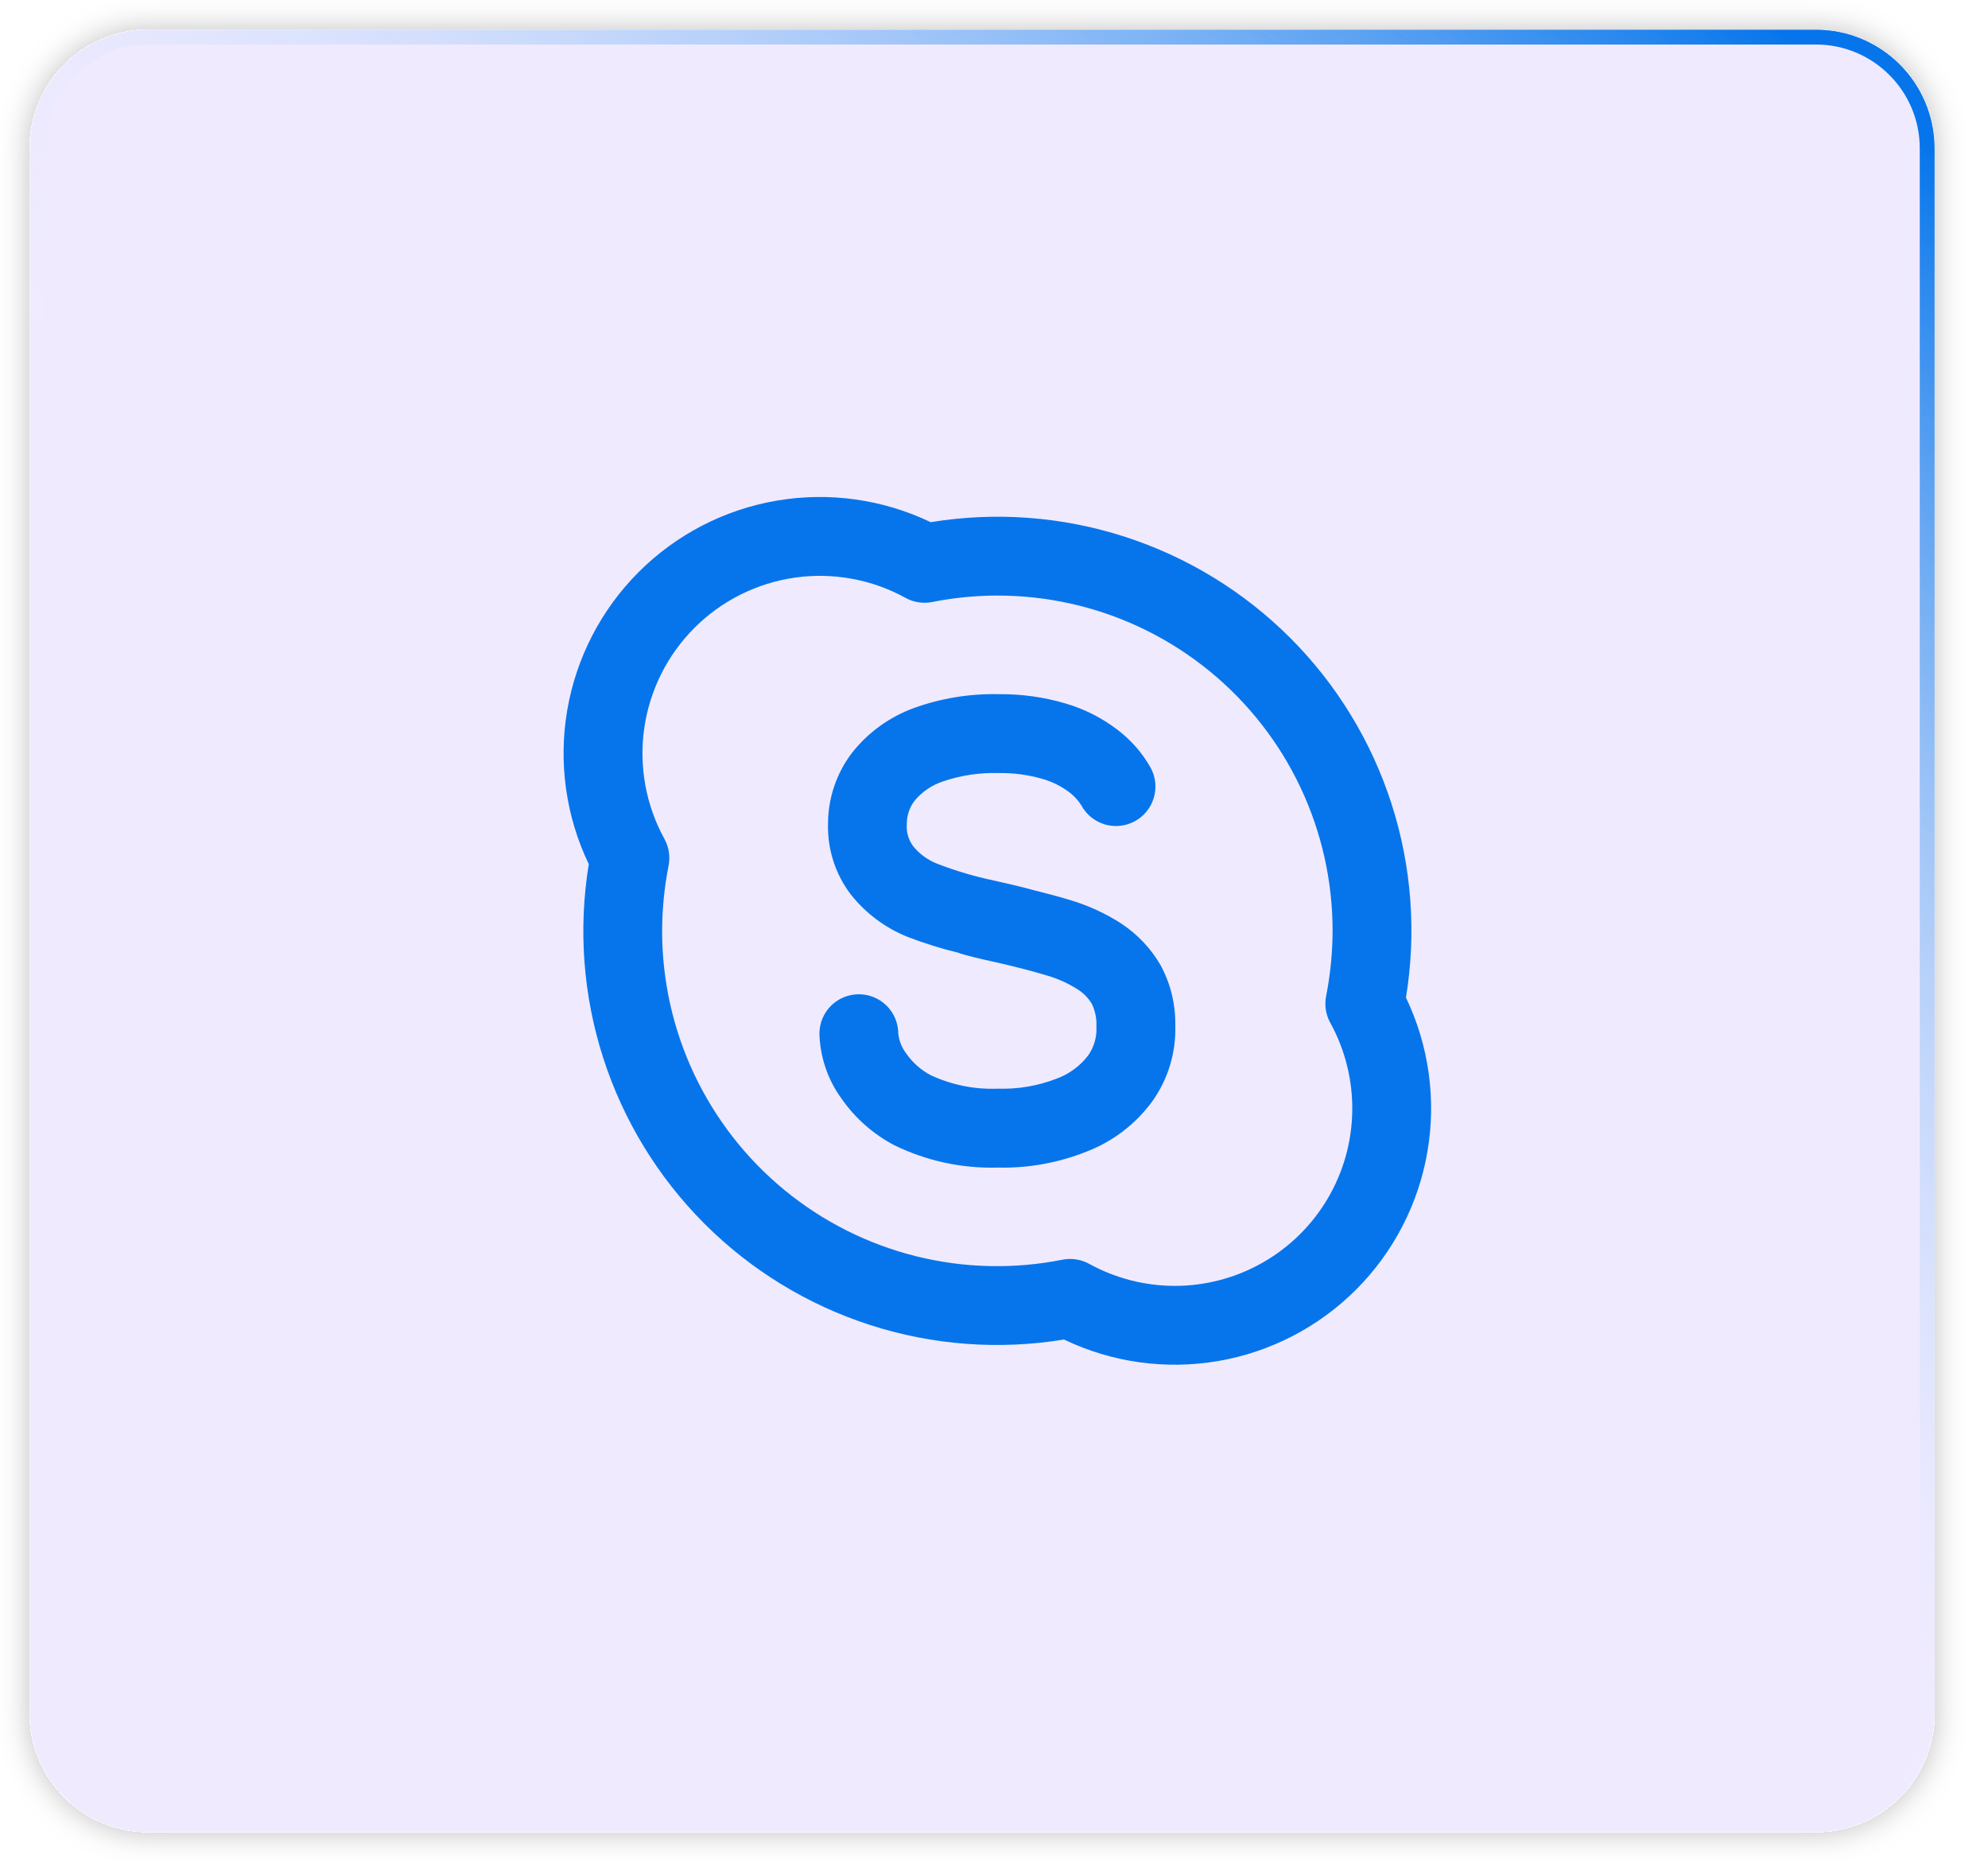
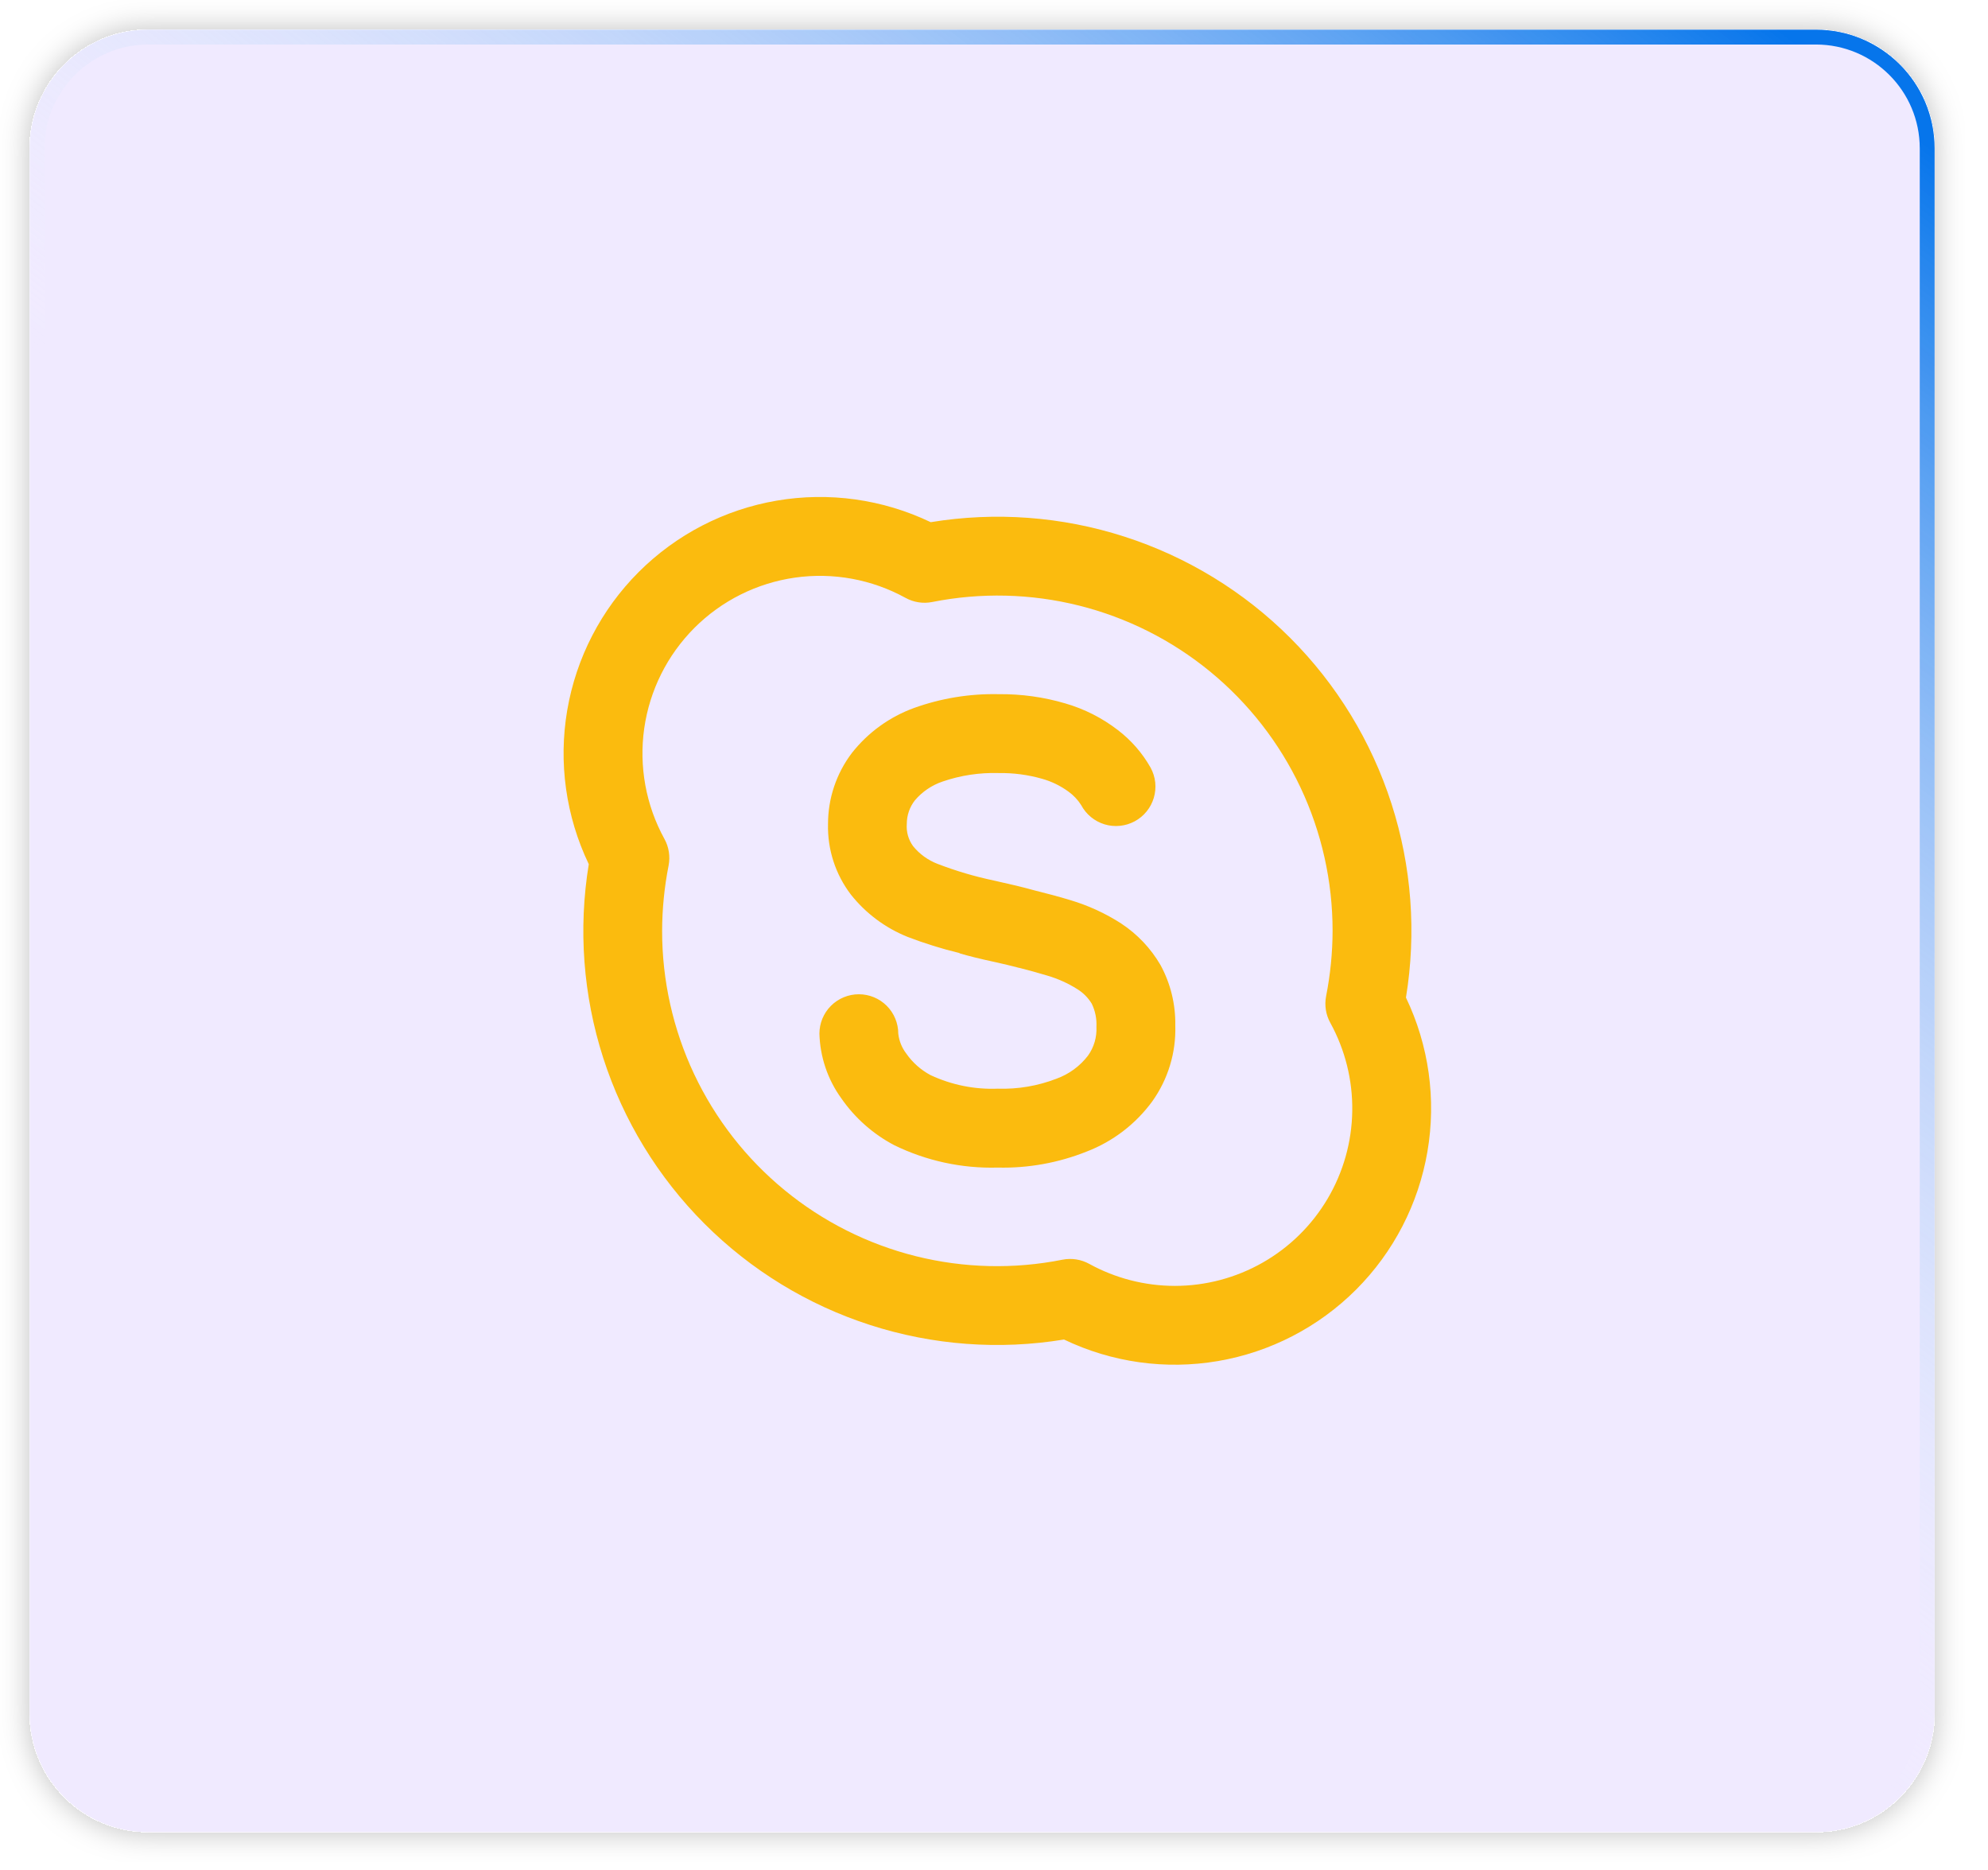
<svg xmlns="http://www.w3.org/2000/svg" width="67" height="63" viewBox="0 0 67 63" fill="none">
  <g filter="url(#filter0_d_31_866)">
    <rect x="1" y="1" width="64.2" height="60.73" rx="4" fill="#F0EAFF" />
    <rect x="1.25" y="1.25" width="63.7" height="60.23" rx="3.75" stroke="url(#paint0_linear_31_866)" stroke-width="0.5" />
  </g>
-   <path d="M37.786 31.115C37.254 30.773 36.676 30.508 36.069 30.327C35.697 30.214 35.285 30.104 34.86 29.999C34.487 29.895 34.046 29.789 33.501 29.669C32.851 29.533 32.213 29.344 31.593 29.105C31.273 28.981 30.991 28.777 30.774 28.511C30.615 28.294 30.54 28.027 30.561 27.759C30.561 27.472 30.657 27.192 30.834 26.966C31.081 26.675 31.403 26.457 31.764 26.334C32.372 26.125 33.012 26.028 33.654 26.047C34.151 26.039 34.646 26.104 35.124 26.241C35.441 26.33 35.739 26.475 36.005 26.669C36.177 26.792 36.324 26.947 36.437 27.125C36.519 27.28 36.631 27.417 36.767 27.529C36.902 27.64 37.058 27.724 37.226 27.775C37.393 27.826 37.569 27.843 37.744 27.825C37.918 27.808 38.087 27.756 38.242 27.673C38.396 27.59 38.533 27.477 38.643 27.341C38.754 27.205 38.836 27.049 38.886 26.881C38.936 26.713 38.952 26.536 38.934 26.362C38.915 26.188 38.862 26.019 38.778 25.865C38.498 25.369 38.119 24.936 37.666 24.592C37.141 24.189 36.547 23.888 35.912 23.703C35.18 23.486 34.419 23.381 33.656 23.389C32.685 23.368 31.718 23.526 30.805 23.854C29.978 24.155 29.252 24.681 28.709 25.372C28.188 26.059 27.906 26.898 27.906 27.76C27.884 28.619 28.156 29.459 28.677 30.142C29.179 30.775 29.838 31.266 30.588 31.567C31.155 31.785 31.735 31.966 32.325 32.109C32.336 32.113 32.344 32.123 32.354 32.125C32.609 32.202 33.016 32.305 33.604 32.431C33.834 32.481 34.049 32.536 34.264 32.59C34.285 32.596 34.316 32.602 34.336 32.609L34.36 32.612C34.69 32.697 35.007 32.783 35.298 32.872C35.656 32.977 35.997 33.131 36.312 33.33C36.509 33.453 36.674 33.62 36.795 33.819C36.912 34.06 36.966 34.328 36.952 34.596C36.97 34.943 36.87 35.286 36.667 35.569C36.394 35.925 36.024 36.195 35.601 36.347C34.972 36.59 34.3 36.703 33.625 36.681C32.845 36.712 32.069 36.555 31.361 36.224C31.035 36.05 30.754 35.801 30.543 35.497C30.394 35.303 30.302 35.072 30.274 34.829C30.274 34.476 30.134 34.138 29.885 33.889C29.636 33.64 29.298 33.5 28.945 33.5C28.593 33.5 28.255 33.64 28.005 33.889C27.756 34.138 27.616 34.476 27.616 34.829C27.638 35.613 27.895 36.373 28.355 37.008C28.814 37.67 29.426 38.211 30.139 38.586C31.223 39.115 32.419 39.374 33.625 39.34C34.65 39.365 35.669 39.181 36.621 38.801C37.506 38.462 38.274 37.874 38.834 37.109C39.366 36.364 39.639 35.465 39.61 34.55C39.622 33.84 39.451 33.139 39.112 32.516C38.784 31.953 38.331 31.474 37.786 31.116V31.115ZM47.384 33.611C47.742 31.427 47.576 29.189 46.897 27.082C46.219 24.975 45.049 23.059 43.484 21.494C41.919 19.929 40.003 18.759 37.896 18.081C35.789 17.402 33.551 17.236 31.367 17.594C29.754 16.821 27.941 16.567 26.178 16.868C24.415 17.169 22.789 18.01 21.524 19.275C20.259 20.54 19.419 22.166 19.117 23.929C18.816 25.692 19.07 27.505 19.843 29.117C19.485 31.302 19.652 33.539 20.33 35.646C21.009 37.753 22.179 39.668 23.744 41.233C25.309 42.798 27.224 43.968 29.33 44.646C31.437 45.325 33.675 45.492 35.859 45.133C37.472 45.907 39.285 46.16 41.048 45.859C42.811 45.558 44.437 44.717 45.702 43.453C46.967 42.188 47.807 40.562 48.108 38.799C48.41 37.036 48.156 35.223 47.383 33.61L47.384 33.611ZM39.594 43.326C38.586 43.325 37.593 43.07 36.71 42.584C36.436 42.433 36.117 42.383 35.81 42.443C34.172 42.77 32.482 42.729 30.861 42.324C29.241 41.918 27.731 41.158 26.44 40.098C25.149 39.038 24.11 37.705 23.396 36.194C22.683 34.684 22.314 33.034 22.315 31.364C22.317 30.626 22.39 29.889 22.533 29.165C22.593 28.858 22.544 28.54 22.392 28.265C21.768 27.13 21.53 25.823 21.712 24.541C21.895 23.259 22.489 22.07 23.405 21.154C24.321 20.238 25.509 19.645 26.792 19.462C28.074 19.28 29.381 19.519 30.516 20.143C30.791 20.295 31.11 20.345 31.417 20.284C33.055 19.958 34.745 19.999 36.365 20.404C37.986 20.81 39.495 21.57 40.786 22.63C42.077 23.69 43.117 25.023 43.83 26.534C44.543 28.044 44.912 29.694 44.911 31.364C44.909 32.102 44.836 32.838 44.693 33.562C44.633 33.869 44.682 34.188 44.834 34.462C45.335 35.373 45.59 36.398 45.574 37.437C45.559 38.477 45.272 39.494 44.743 40.389C44.214 41.284 43.461 42.025 42.558 42.54C41.655 43.055 40.633 43.326 39.594 43.326Z" fill="#0675EB" />
+   <path d="M37.786 31.115C37.254 30.773 36.676 30.508 36.069 30.327C35.697 30.214 35.285 30.104 34.86 29.999C34.487 29.895 34.046 29.789 33.501 29.669C32.851 29.533 32.213 29.344 31.593 29.105C31.273 28.981 30.991 28.777 30.774 28.511C30.615 28.294 30.54 28.027 30.561 27.759C30.561 27.472 30.657 27.192 30.834 26.966C31.081 26.675 31.403 26.457 31.764 26.334C32.372 26.125 33.012 26.028 33.654 26.047C34.151 26.039 34.646 26.104 35.124 26.241C35.441 26.33 35.739 26.475 36.005 26.669C36.177 26.792 36.324 26.947 36.437 27.125C36.519 27.28 36.631 27.417 36.767 27.529C36.902 27.64 37.058 27.724 37.226 27.775C37.393 27.826 37.569 27.843 37.744 27.825C37.918 27.808 38.087 27.756 38.242 27.673C38.396 27.59 38.533 27.477 38.643 27.341C38.754 27.205 38.836 27.049 38.886 26.881C38.936 26.713 38.952 26.536 38.934 26.362C38.915 26.188 38.862 26.019 38.778 25.865C38.498 25.369 38.119 24.936 37.666 24.592C37.141 24.189 36.547 23.888 35.912 23.703C35.18 23.486 34.419 23.381 33.656 23.389C32.685 23.368 31.718 23.526 30.805 23.854C29.978 24.155 29.252 24.681 28.709 25.372C28.188 26.059 27.906 26.898 27.906 27.76C27.884 28.619 28.156 29.459 28.677 30.142C29.179 30.775 29.838 31.266 30.588 31.567C31.155 31.785 31.735 31.966 32.325 32.109C32.336 32.113 32.344 32.123 32.354 32.125C32.609 32.202 33.016 32.305 33.604 32.431C33.834 32.481 34.049 32.536 34.264 32.59C34.285 32.596 34.316 32.602 34.336 32.609L34.36 32.612C34.69 32.697 35.007 32.783 35.298 32.872C35.656 32.977 35.997 33.131 36.312 33.33C36.509 33.453 36.674 33.62 36.795 33.819C36.912 34.06 36.966 34.328 36.952 34.596C36.97 34.943 36.87 35.286 36.667 35.569C36.394 35.925 36.024 36.195 35.601 36.347C34.972 36.59 34.3 36.703 33.625 36.681C32.845 36.712 32.069 36.555 31.361 36.224C31.035 36.05 30.754 35.801 30.543 35.497C30.394 35.303 30.302 35.072 30.274 34.829C30.274 34.476 30.134 34.138 29.885 33.889C29.636 33.64 29.298 33.5 28.945 33.5C28.593 33.5 28.255 33.64 28.005 33.889C27.756 34.138 27.616 34.476 27.616 34.829C27.638 35.613 27.895 36.373 28.355 37.008C28.814 37.67 29.426 38.211 30.139 38.586C31.223 39.115 32.419 39.374 33.625 39.34C34.65 39.365 35.669 39.181 36.621 38.801C37.506 38.462 38.274 37.874 38.834 37.109C39.366 36.364 39.639 35.465 39.61 34.55C39.622 33.84 39.451 33.139 39.112 32.516C38.784 31.953 38.331 31.474 37.786 31.116V31.115ZM47.384 33.611C47.742 31.427 47.576 29.189 46.897 27.082C46.219 24.975 45.049 23.059 43.484 21.494C41.919 19.929 40.003 18.759 37.896 18.081C35.789 17.402 33.551 17.236 31.367 17.594C29.754 16.821 27.941 16.567 26.178 16.868C24.415 17.169 22.789 18.01 21.524 19.275C20.259 20.54 19.419 22.166 19.117 23.929C18.816 25.692 19.07 27.505 19.843 29.117C19.485 31.302 19.652 33.539 20.33 35.646C21.009 37.753 22.179 39.668 23.744 41.233C25.309 42.798 27.224 43.968 29.33 44.646C31.437 45.325 33.675 45.492 35.859 45.133C37.472 45.907 39.285 46.16 41.048 45.859C42.811 45.558 44.437 44.717 45.702 43.453C46.967 42.188 47.807 40.562 48.108 38.799C48.41 37.036 48.156 35.223 47.383 33.61L47.384 33.611ZM39.594 43.326C38.586 43.325 37.593 43.07 36.71 42.584C36.436 42.433 36.117 42.383 35.81 42.443C34.172 42.77 32.482 42.729 30.861 42.324C29.241 41.918 27.731 41.158 26.44 40.098C25.149 39.038 24.11 37.705 23.396 36.194C22.683 34.684 22.314 33.034 22.315 31.364C22.317 30.626 22.39 29.889 22.533 29.165C22.593 28.858 22.544 28.54 22.392 28.265C21.768 27.13 21.53 25.823 21.712 24.541C21.895 23.259 22.489 22.07 23.405 21.154C24.321 20.238 25.509 19.645 26.792 19.462C28.074 19.28 29.381 19.519 30.516 20.143C30.791 20.295 31.11 20.345 31.417 20.284C33.055 19.958 34.745 19.999 36.365 20.404C37.986 20.81 39.495 21.57 40.786 22.63C42.077 23.69 43.117 25.023 43.83 26.534C44.543 28.044 44.912 29.694 44.911 31.364C44.909 32.102 44.836 32.838 44.693 33.562C44.633 33.869 44.682 34.188 44.834 34.462C45.335 35.373 45.59 36.398 45.574 37.437C45.559 38.477 45.272 39.494 44.743 40.389C44.214 41.284 43.461 42.025 42.558 42.54C41.655 43.055 40.633 43.326 39.594 43.326Z" fill="#FBBB0E" />
  <defs>
    <filter id="filter0_d_31_866" x="0" y="0" width="66.2" height="62.73" filterUnits="userSpaceOnUse" color-interpolation-filters="sRGB">
      <feFlood flood-opacity="0" result="BackgroundImageFix" />
      <feColorMatrix in="SourceAlpha" type="matrix" values="0 0 0 0 0 0 0 0 0 0 0 0 0 0 0 0 0 0 127 0" result="hardAlpha" />
      <feOffset />
      <feGaussianBlur stdDeviation="0.5" />
      <feComposite in2="hardAlpha" operator="out" />
      <feColorMatrix type="matrix" values="0 0 0 0 0 0 0 0 0 0 0 0 0 0 0 0 0 0 0.25 0" />
      <feBlend mode="normal" in2="BackgroundImageFix" result="effect1_dropShadow_31_866" />
      <feBlend mode="normal" in="SourceGraphic" in2="effect1_dropShadow_31_866" result="shape" />
    </filter>
    <linearGradient id="paint0_linear_31_866" x1="59.995" y1="1" x2="32.233" y2="36.57" gradientUnits="userSpaceOnUse">
      <stop stop-color="#0675EB" />
      <stop offset="1" stop-color="white" stop-opacity="0" />
    </linearGradient>
  </defs>
</svg>
